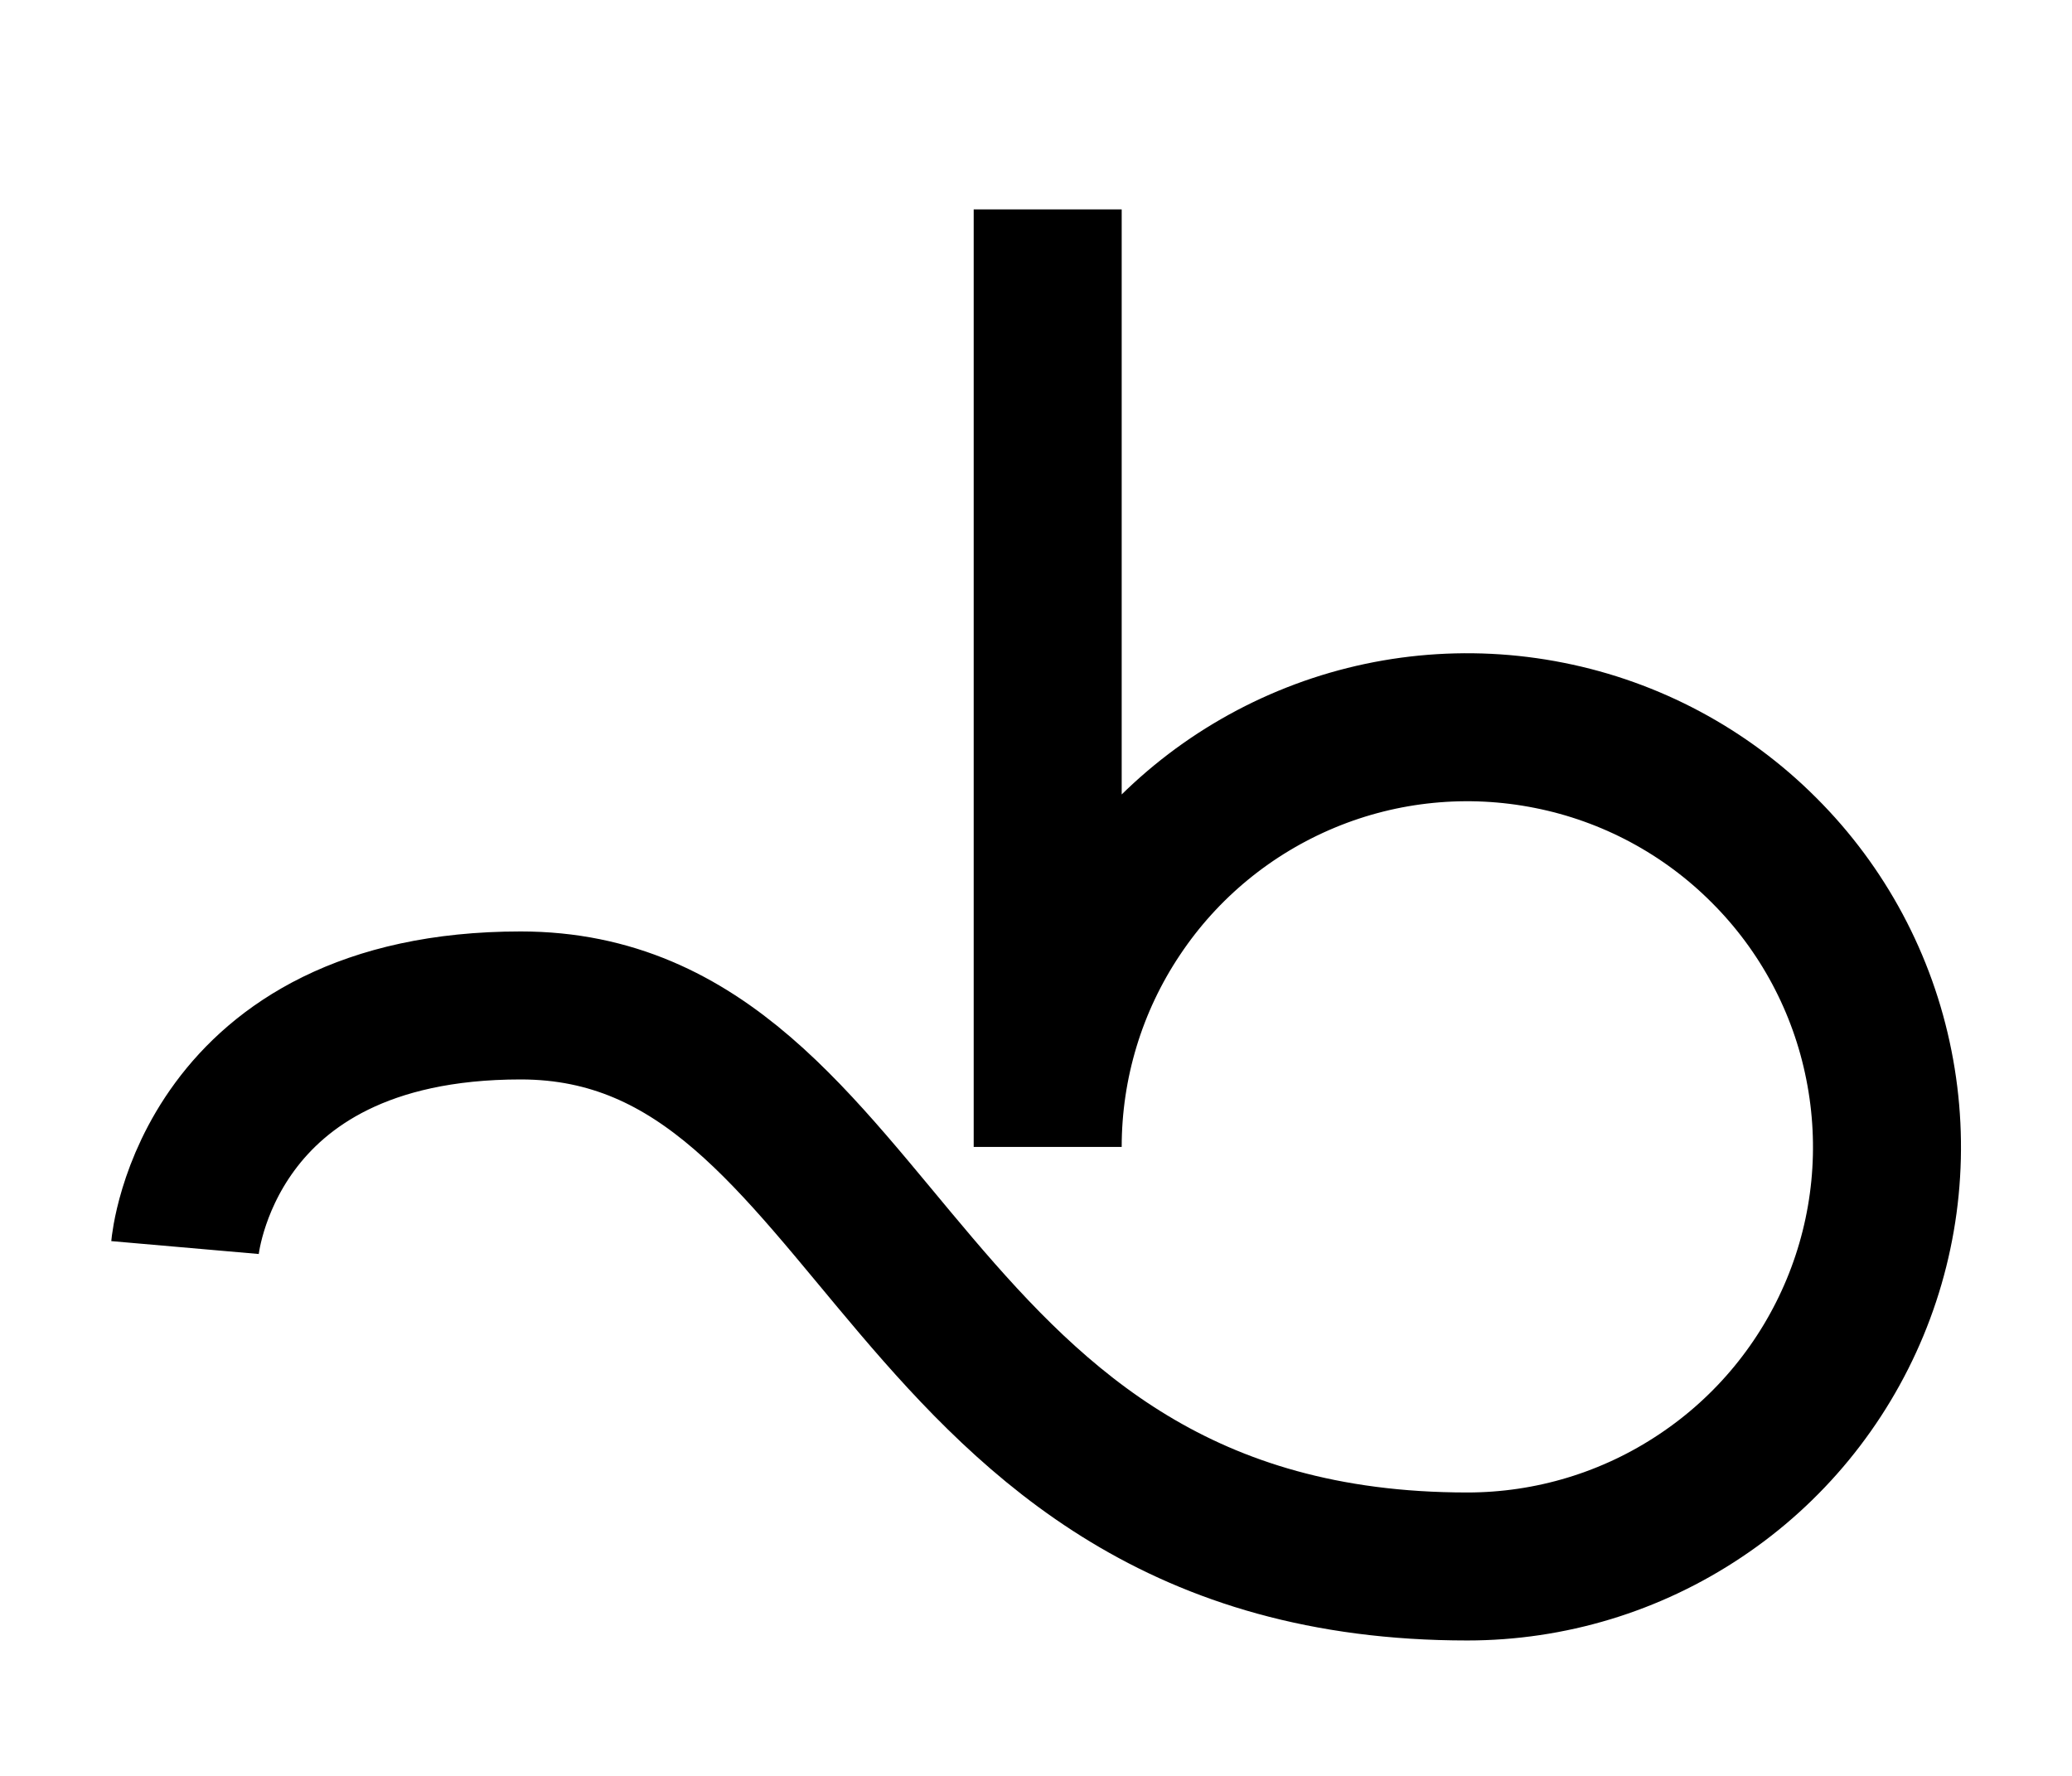
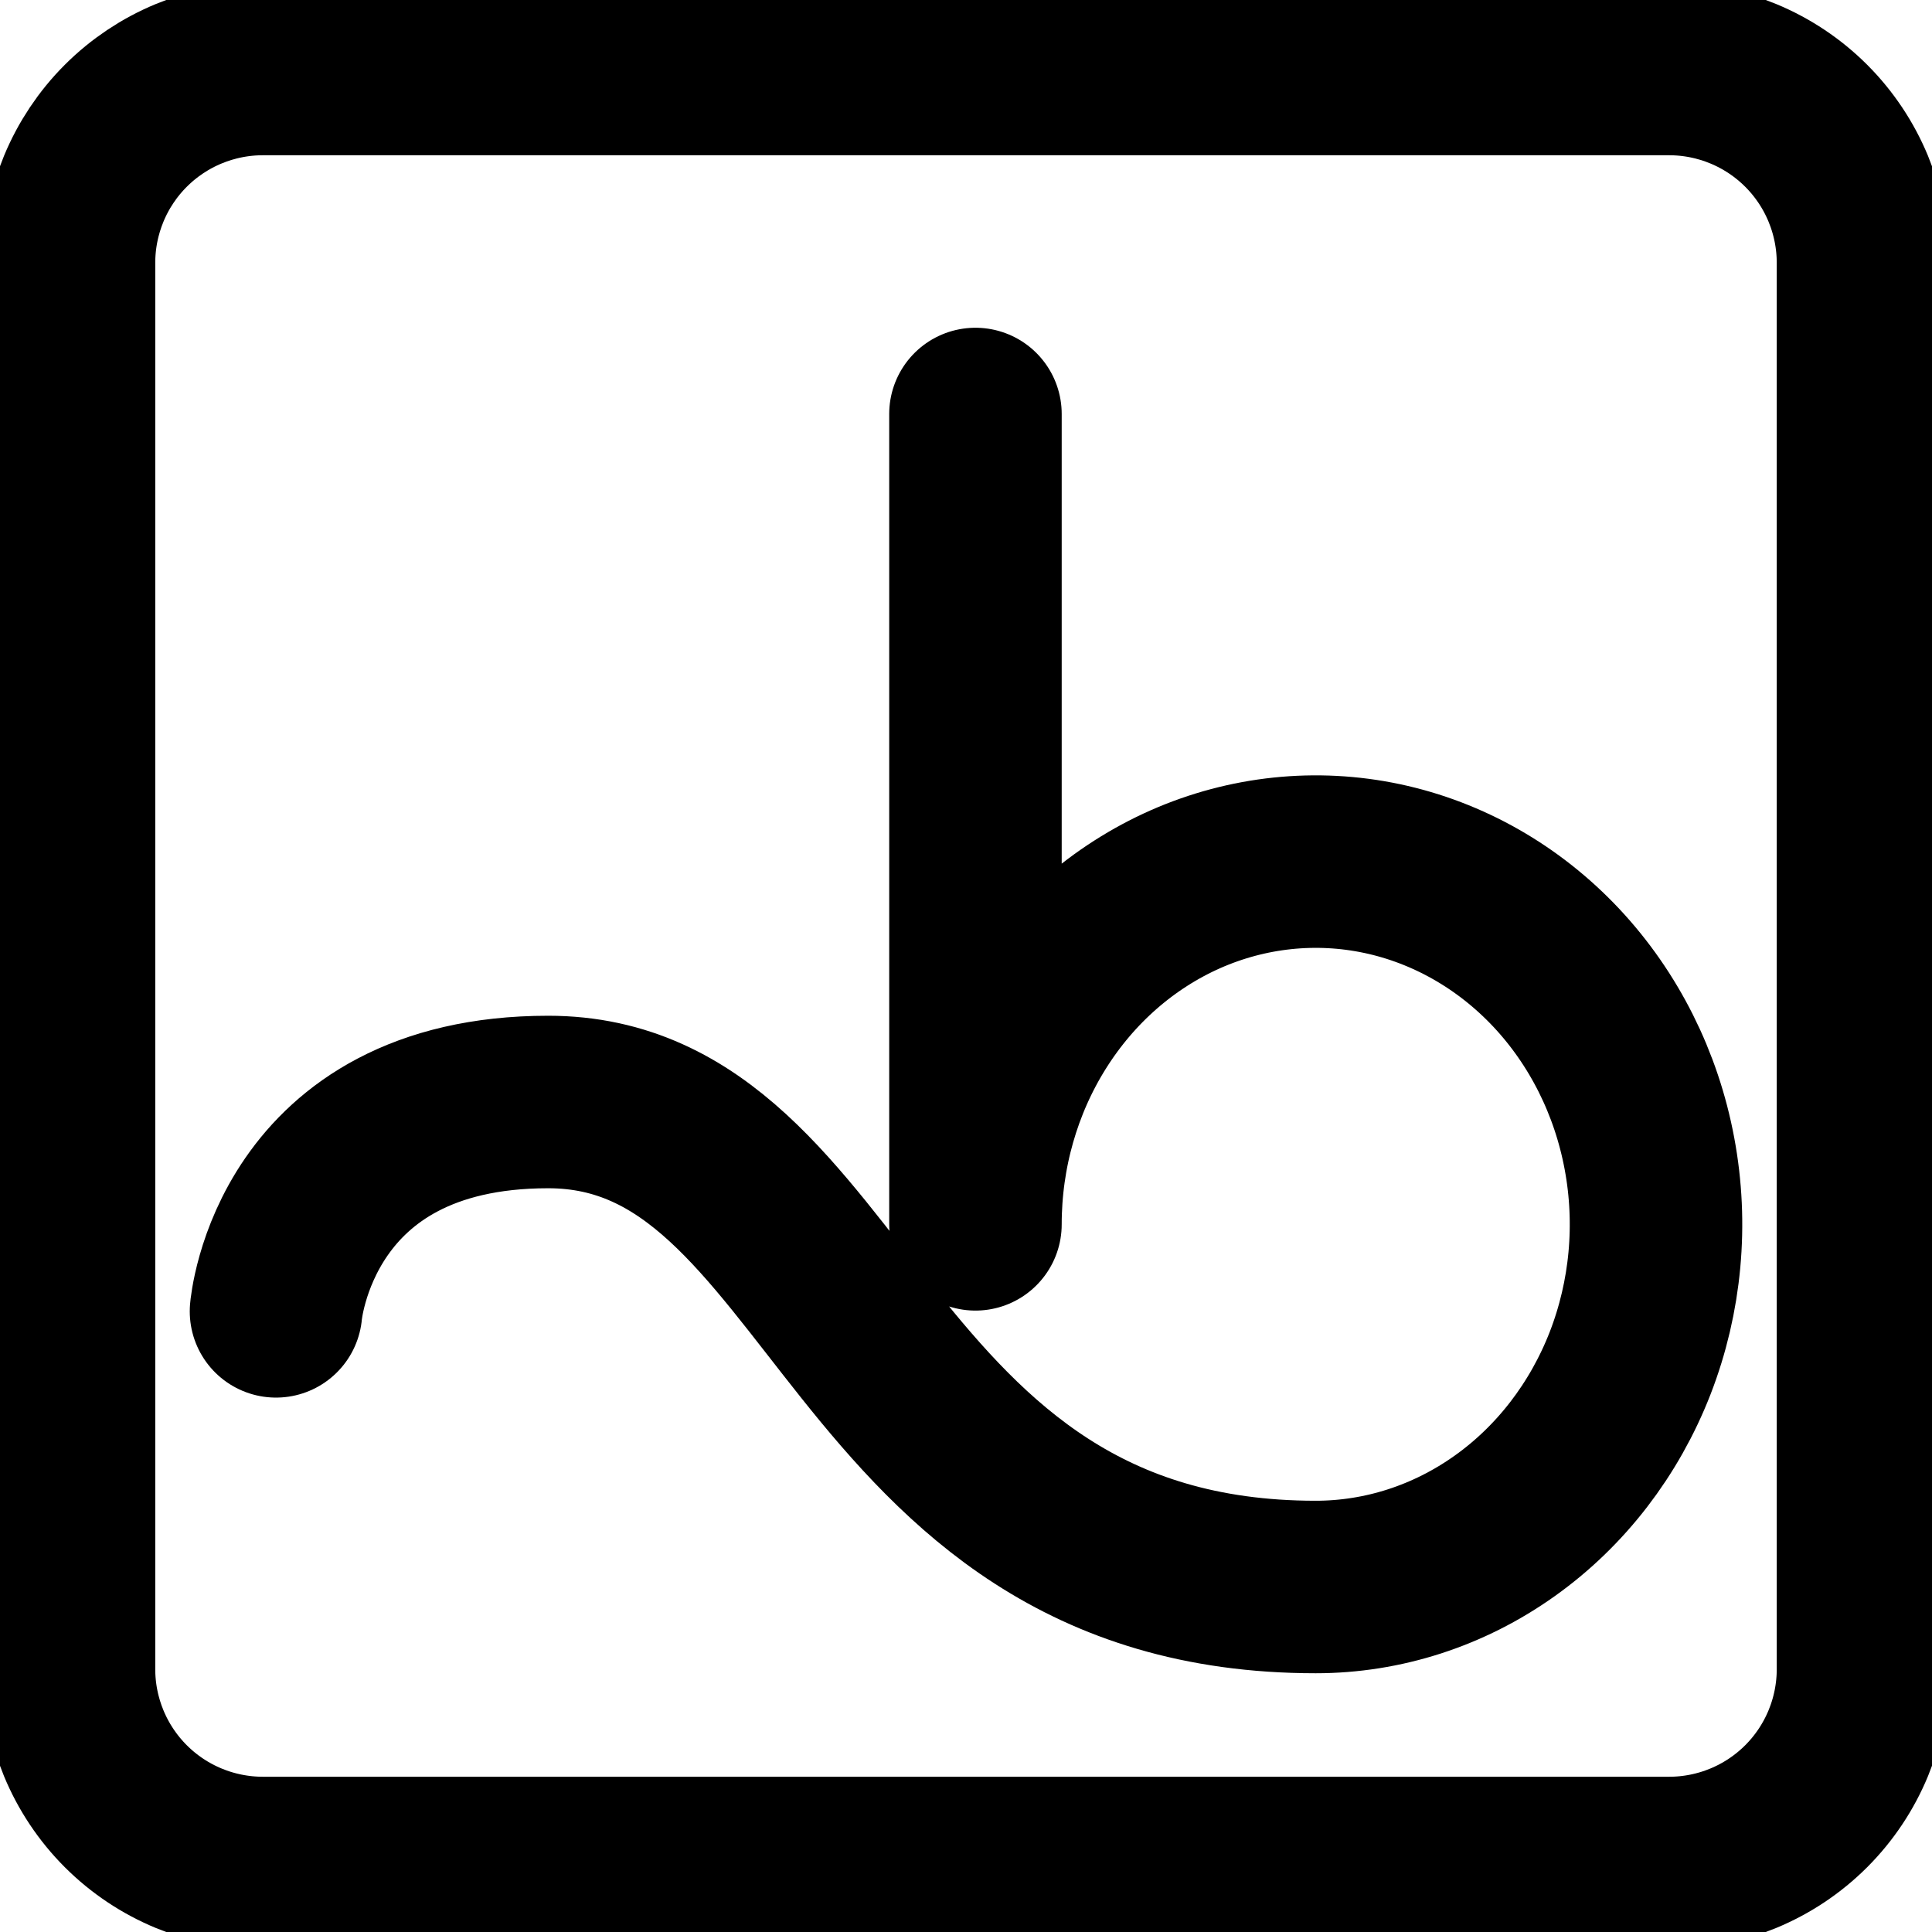
- <svg xmlns="http://www.w3.org/2000/svg" width="14" height="12" viewBox="0 0 14 12" fill="none">
-   <path d="M7.079 1.415V7.75C7.079 7.189 7.245 6.641 7.557 6.175C7.868 5.708 8.311 5.345 8.829 5.13C9.347 4.915 9.917 4.859 10.468 4.969C11.018 5.078 11.523 5.348 11.919 5.745C12.316 6.141 12.586 6.646 12.695 7.196C12.805 7.747 12.749 8.317 12.534 8.835C12.319 9.353 11.956 9.796 11.489 10.107C11.023 10.419 10.475 10.585 9.914 10.585C6.045 10.585 5.988 6.794 3.518 6.794C1.393 6.794 1.25 8.43 1.25 8.43" stroke="black" />
+ <svg xmlns="http://www.w3.org/2000/svg" width="28" height="28" viewBox="0 0 28 28" fill="none">
+   <g clip-path="url(#clip0_958_2033)">
+     <path d="M14.137 6V17.744C14.137 16.705 14.426 15.688 14.968 14.824C15.51 13.959 16.28 13.286 17.181 12.887C18.082 12.49 19.074 12.385 20.031 12.588C20.987 12.791 21.866 13.292 22.556 14.027C23.245 14.762 23.715 15.699 23.905 16.718C24.096 17.738 23.998 18.795 23.625 19.756C23.251 20.716 22.619 21.537 21.808 22.114C20.997 22.692 20.043 23 19.068 23C12.339 23 12.24 15.971 7.945 15.971C4.25 15.971 4 19.005 4 19.005" stroke="currentColor" stroke-width="2.5" stroke-linecap="round" stroke-linejoin="round" fill="none" />
+     <path d="M24.189 1H3.811C3.065 1 2.35 1.296 1.823 1.823C1.296 2.35 1 3.065 1 3.811V24.189C1 24.935 1.296 25.65 1.823 26.177C2.35 26.704 3.065 27 3.811 27H24.189C24.935 27 25.65 26.704 26.177 26.177C26.704 25.65 27 24.935 27 24.189V3.811C27 3.065 26.704 2.35 26.177 1.823C25.65 1.296 24.935 1 24.189 1Z" stroke="currentColor" stroke-width="2.5" stroke-linecap="round" stroke-linejoin="round" fill="none" />
+   </g>
+   <defs>
+     <clipPath id="clip0_958_2033">
+       <rect width="28" height="28" fill="none" />
+     </clipPath>
+   </defs>
</svg>
